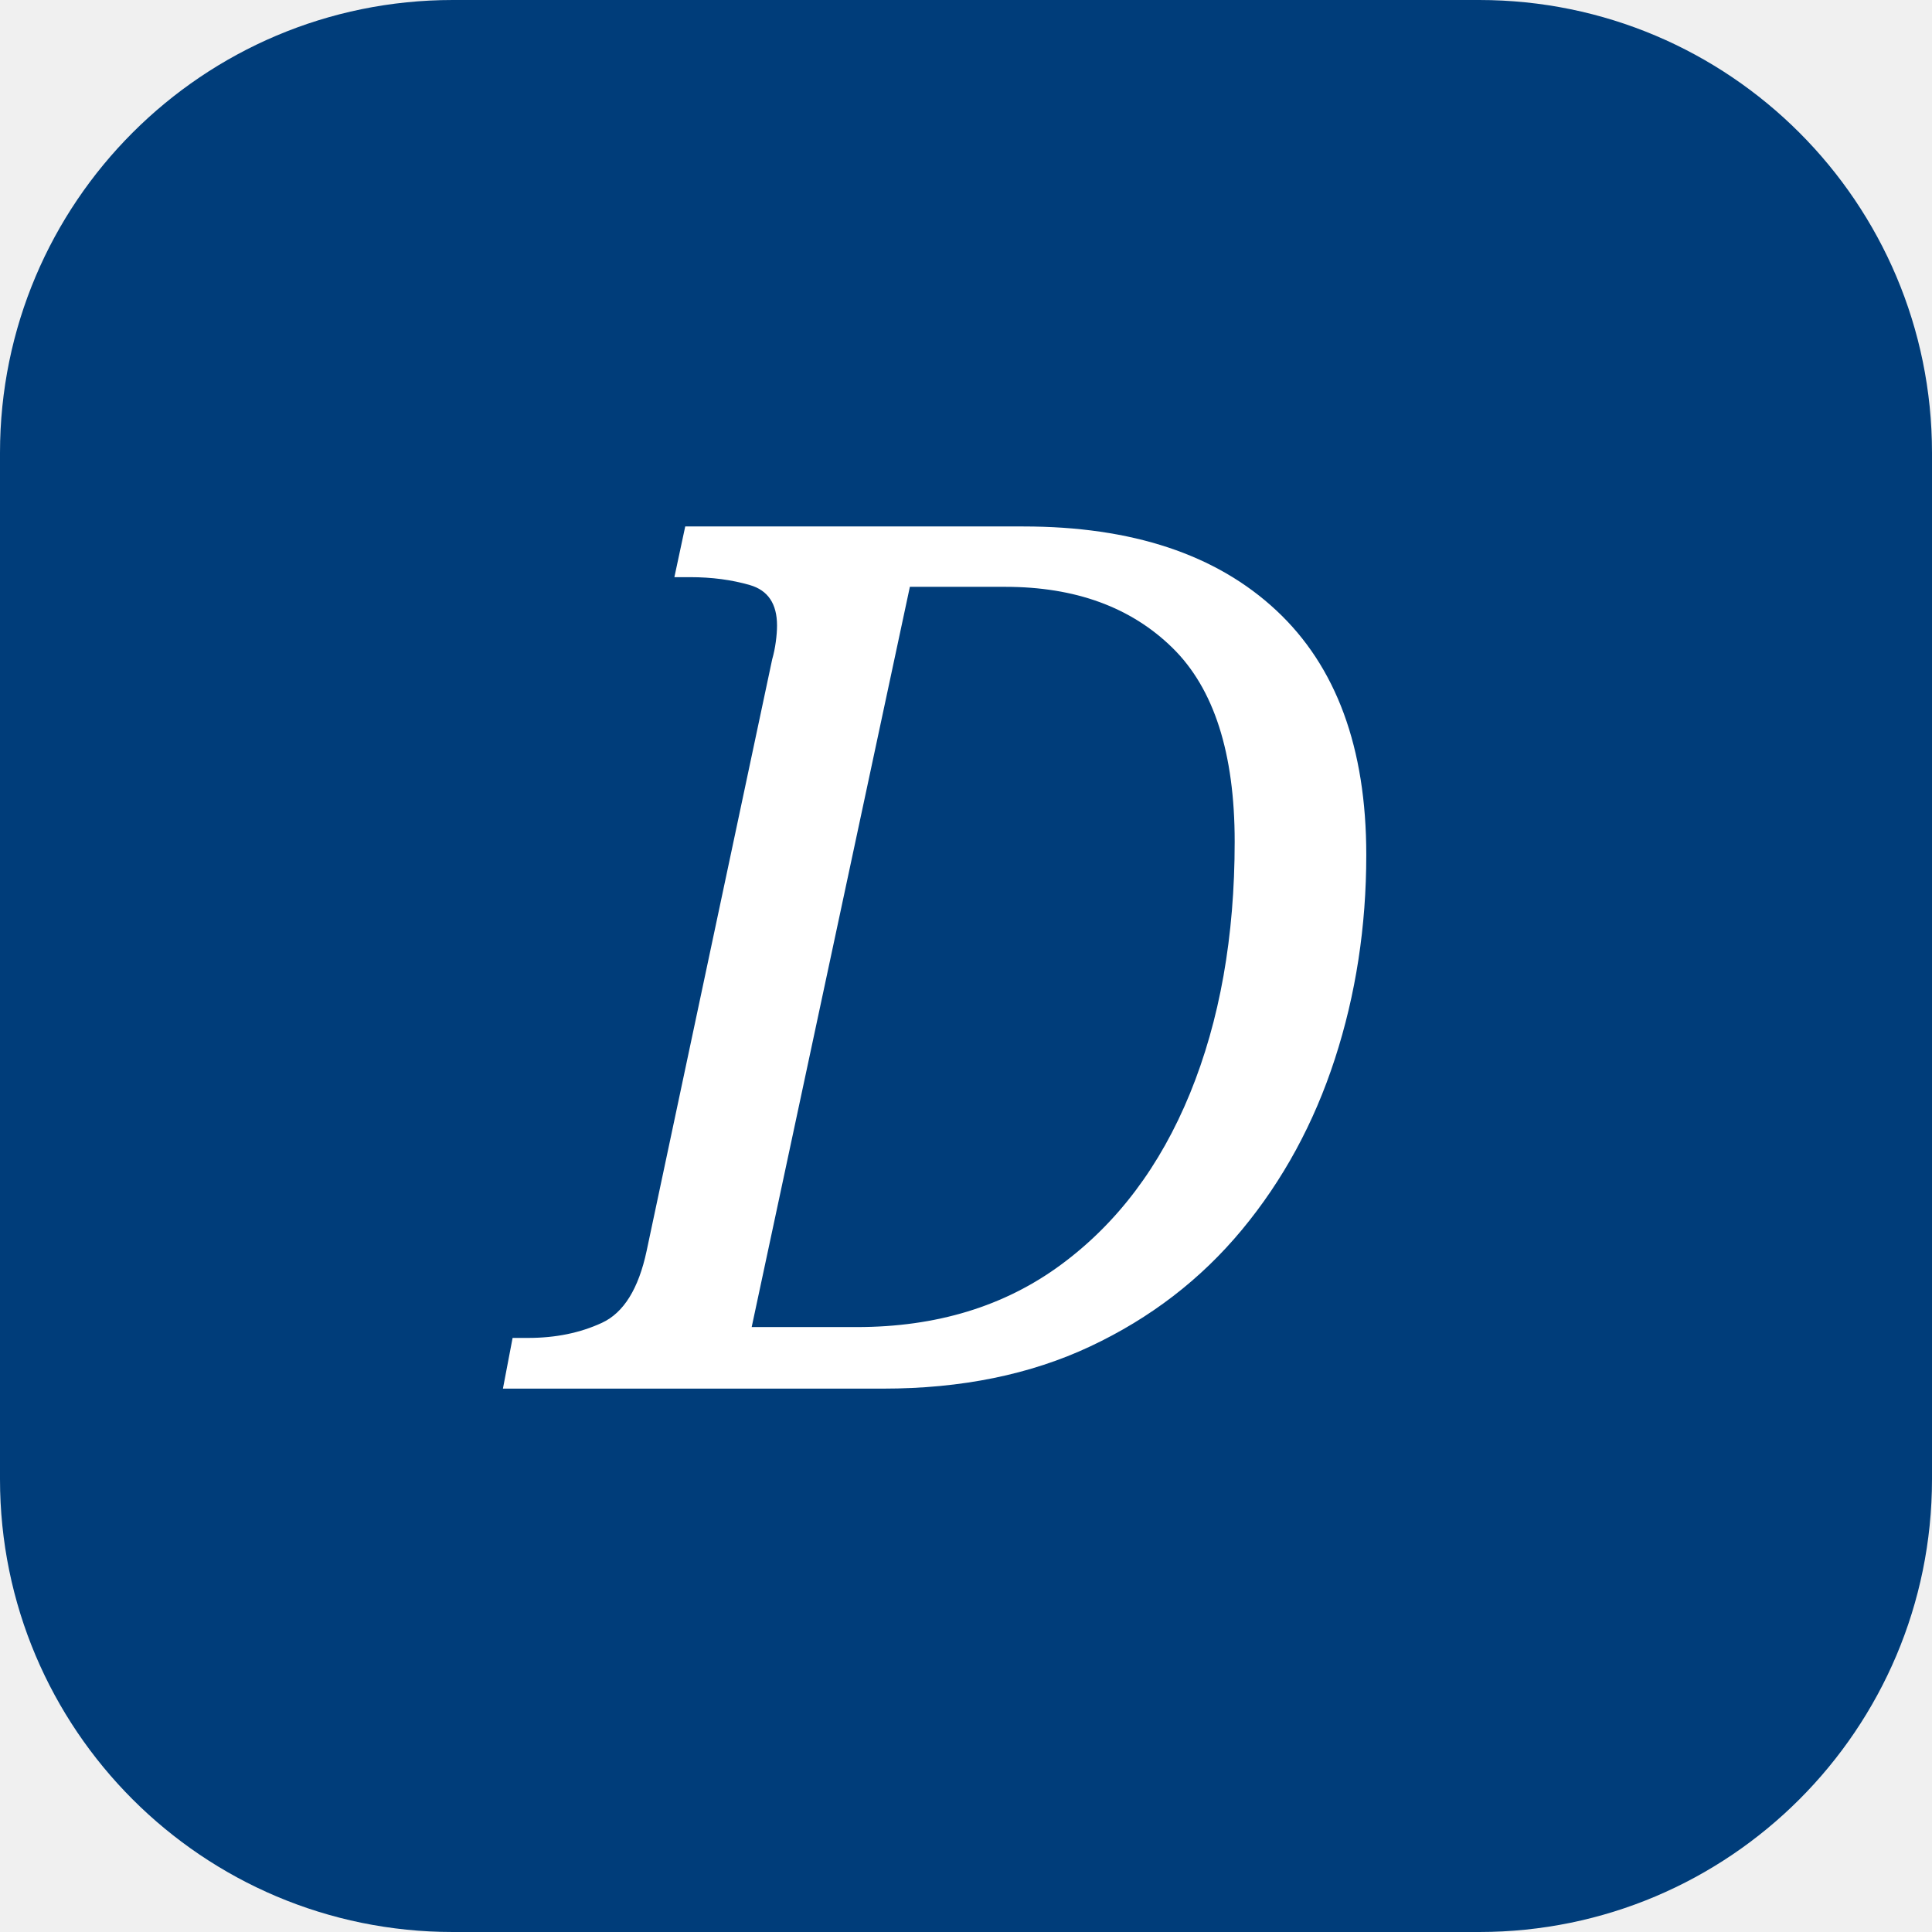
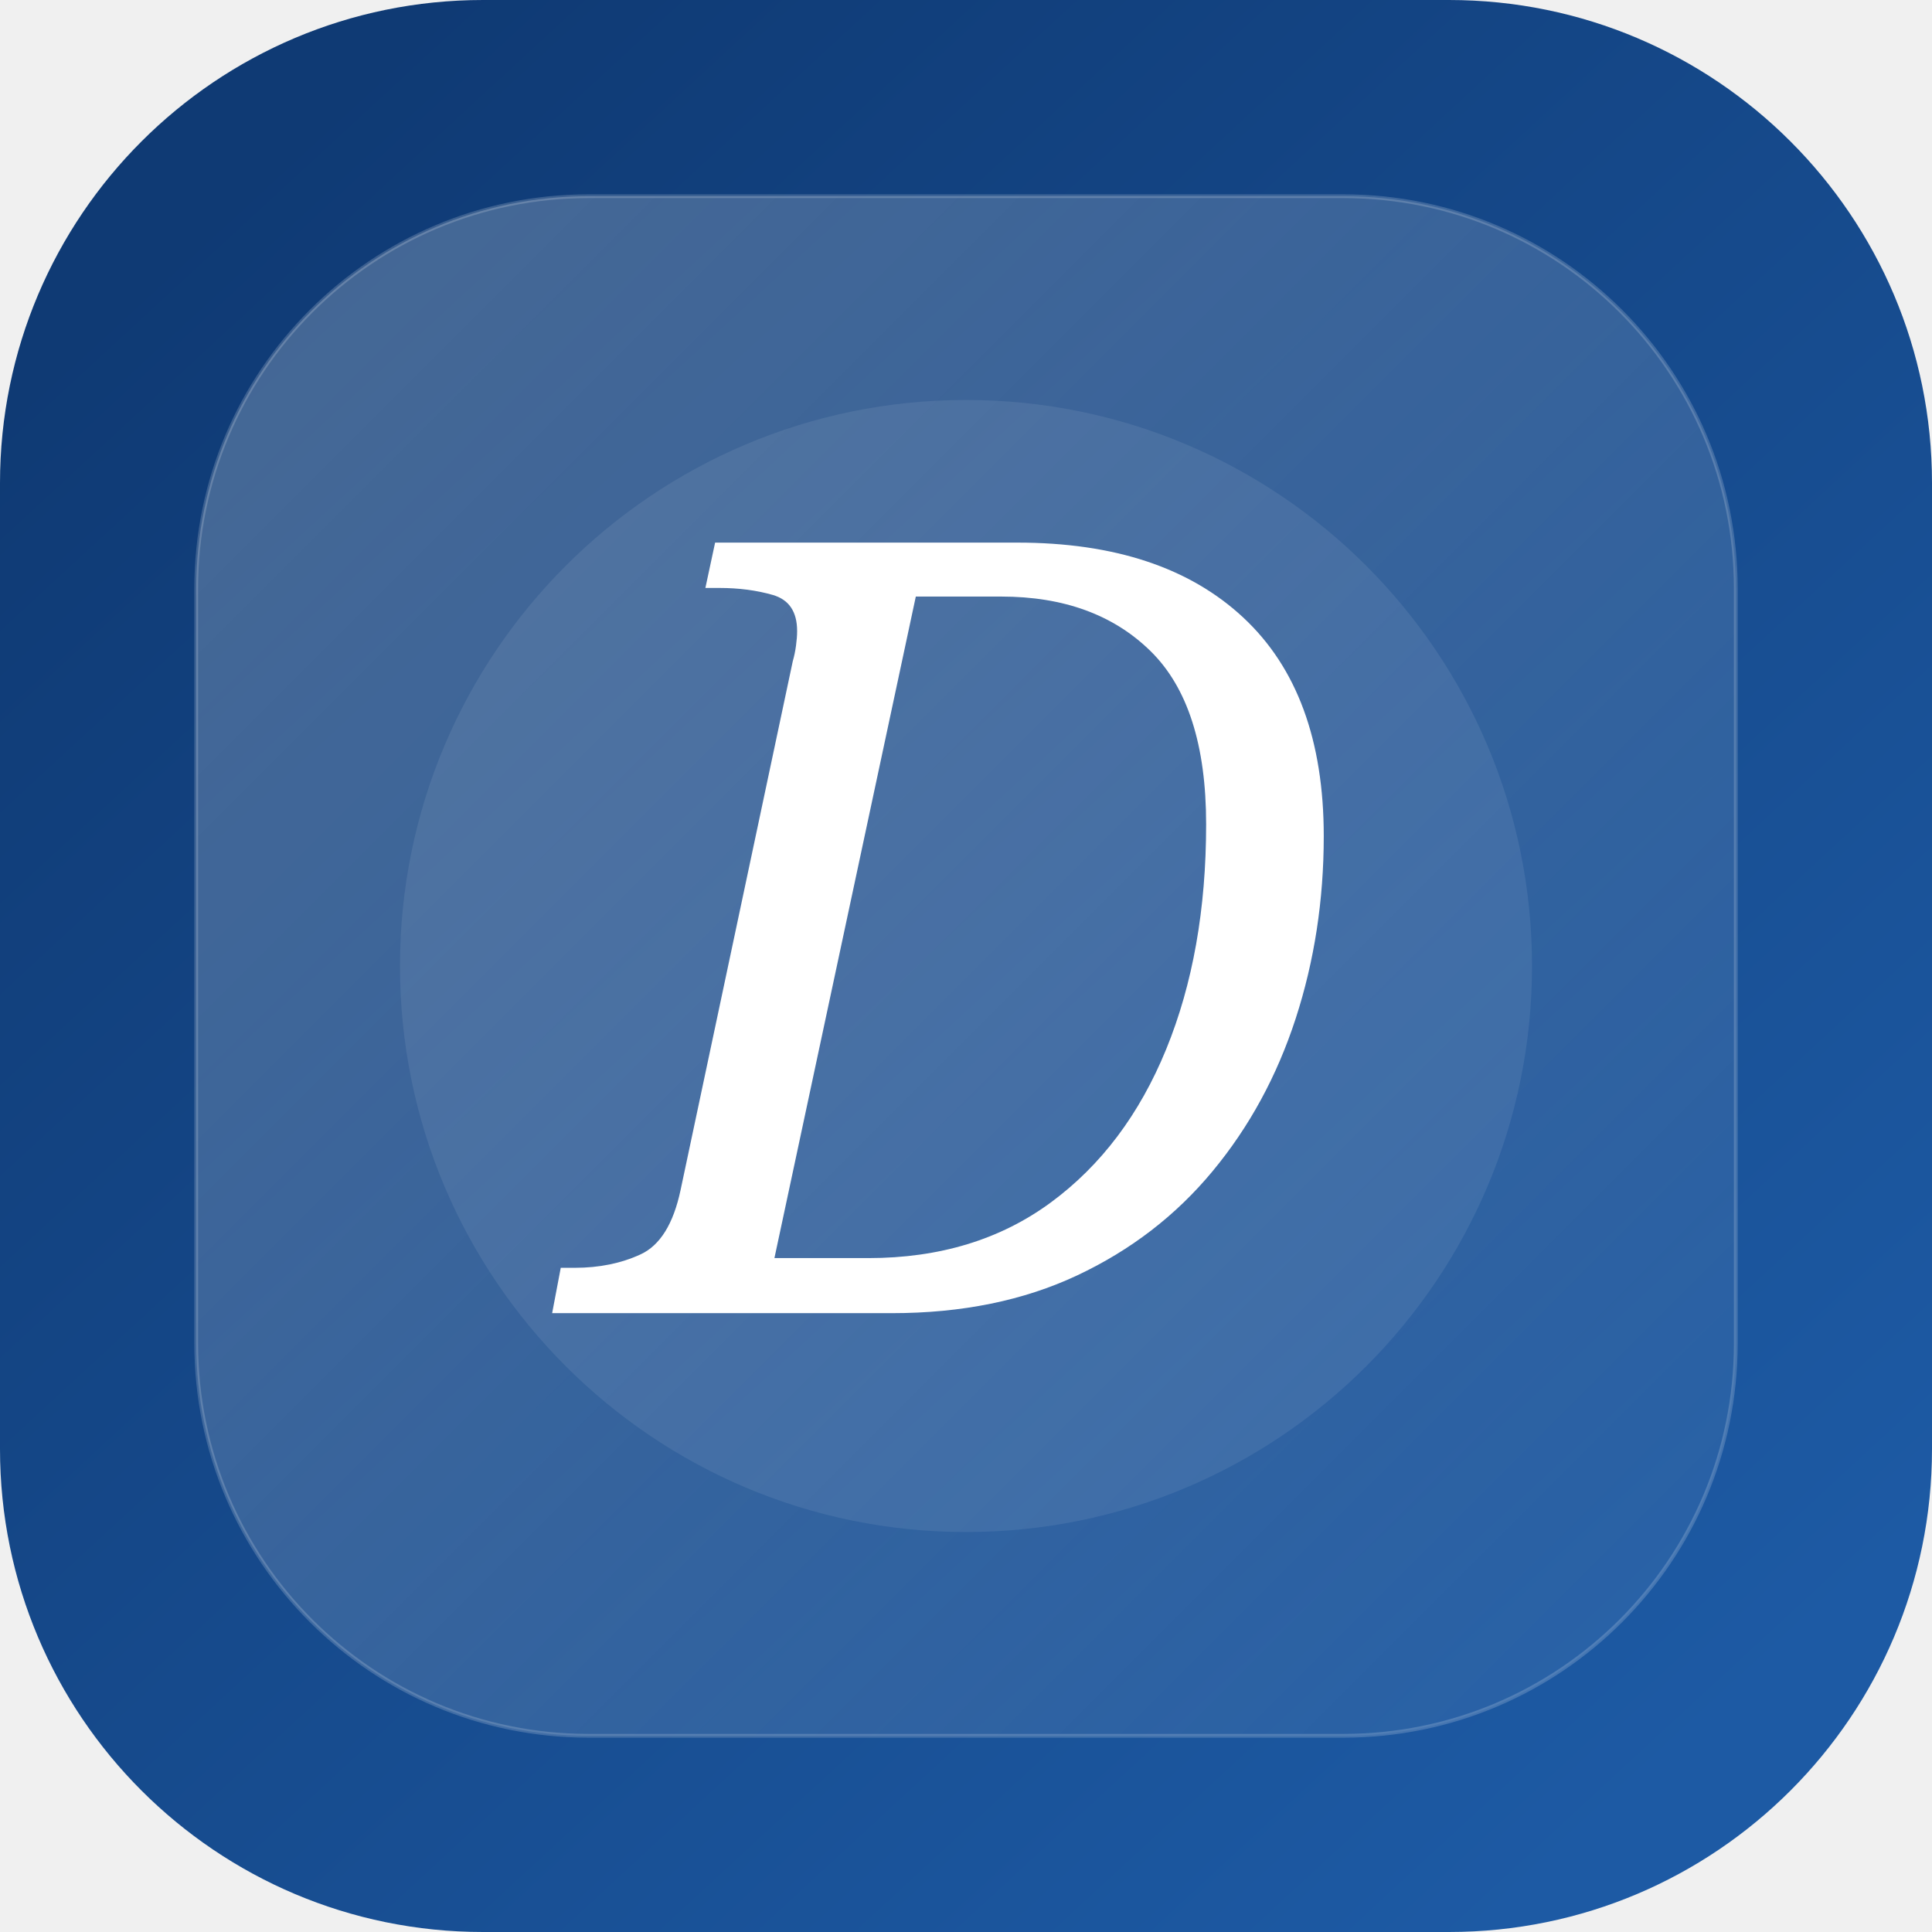
<svg xmlns="http://www.w3.org/2000/svg" viewBox="0 0 512 512">
  <defs>
-     <style>
-       text { font-family: 'Georgia', serif; font-style: italic; }
-     </style>
+     <linearGradient id="bg" x1="64" x2="448" y1="48" y2="464" gradientUnits="userSpaceOnUse">
+       <stop stop-color="#0f3a74" />
+       <stop offset="1" stop-color="#1d5aa4" />
+     </linearGradient>
+     <linearGradient id="plate" x1="92" x2="420" y1="92" y2="420" gradientUnits="userSpaceOnUse">
+       <stop stop-color="#ffffff" stop-opacity="0.22" />
+       <stop offset="1" stop-color="#ffffff" stop-opacity="0.06" />
+     </linearGradient>
  </defs>
-   <rect width="512" height="512" rx="120" fill="#003d7a" />
-   <text x="256" y="368" text-anchor="middle" fill="white" font-size="320">D</text>
+   <rect width="512" height="512" rx="128" fill="url(#bg)" />
+   <rect x="52" y="52" width="408" height="408" rx="104" fill="url(#plate)" stroke="rgba(255,255,255,0.18)" />
+   <circle cx="256" cy="256" r="150" fill="rgba(255,255,255,0.08)" />
+   <text x="256" y="348" text-anchor="middle" fill="#ffffff" font-size="286" font-family="Georgia,serif" font-style="italic">D</text>
</svg>
